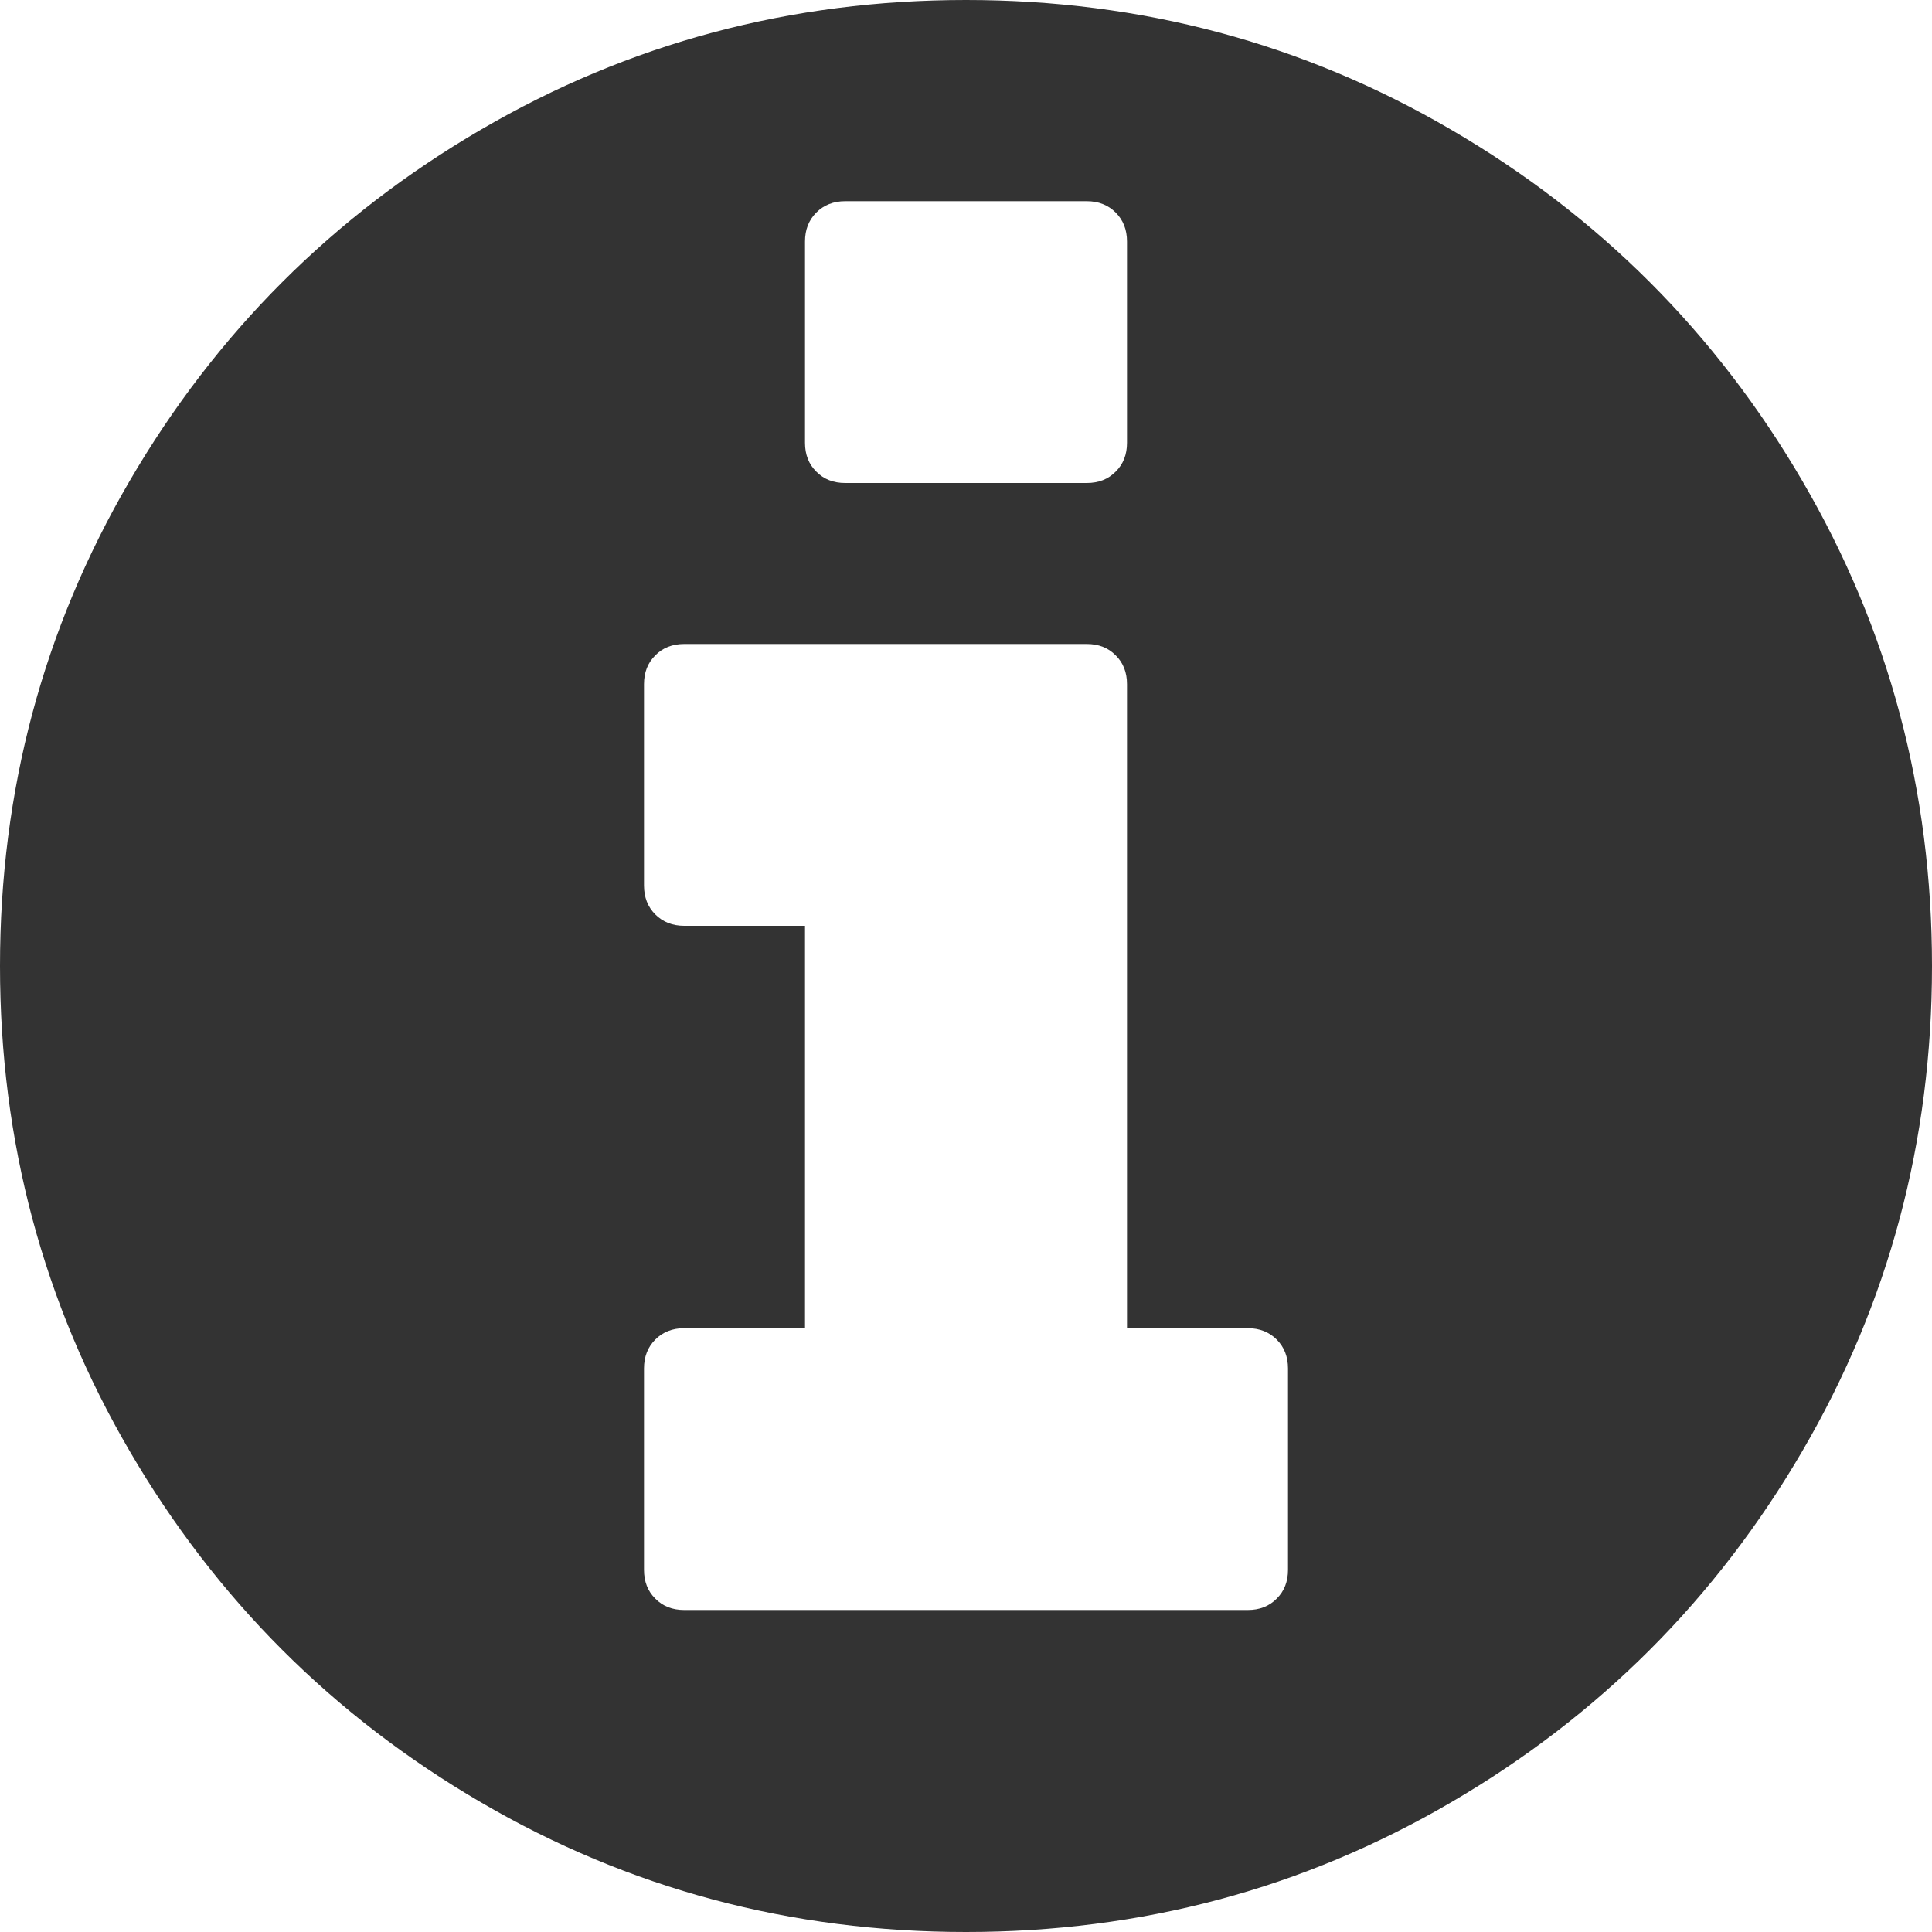
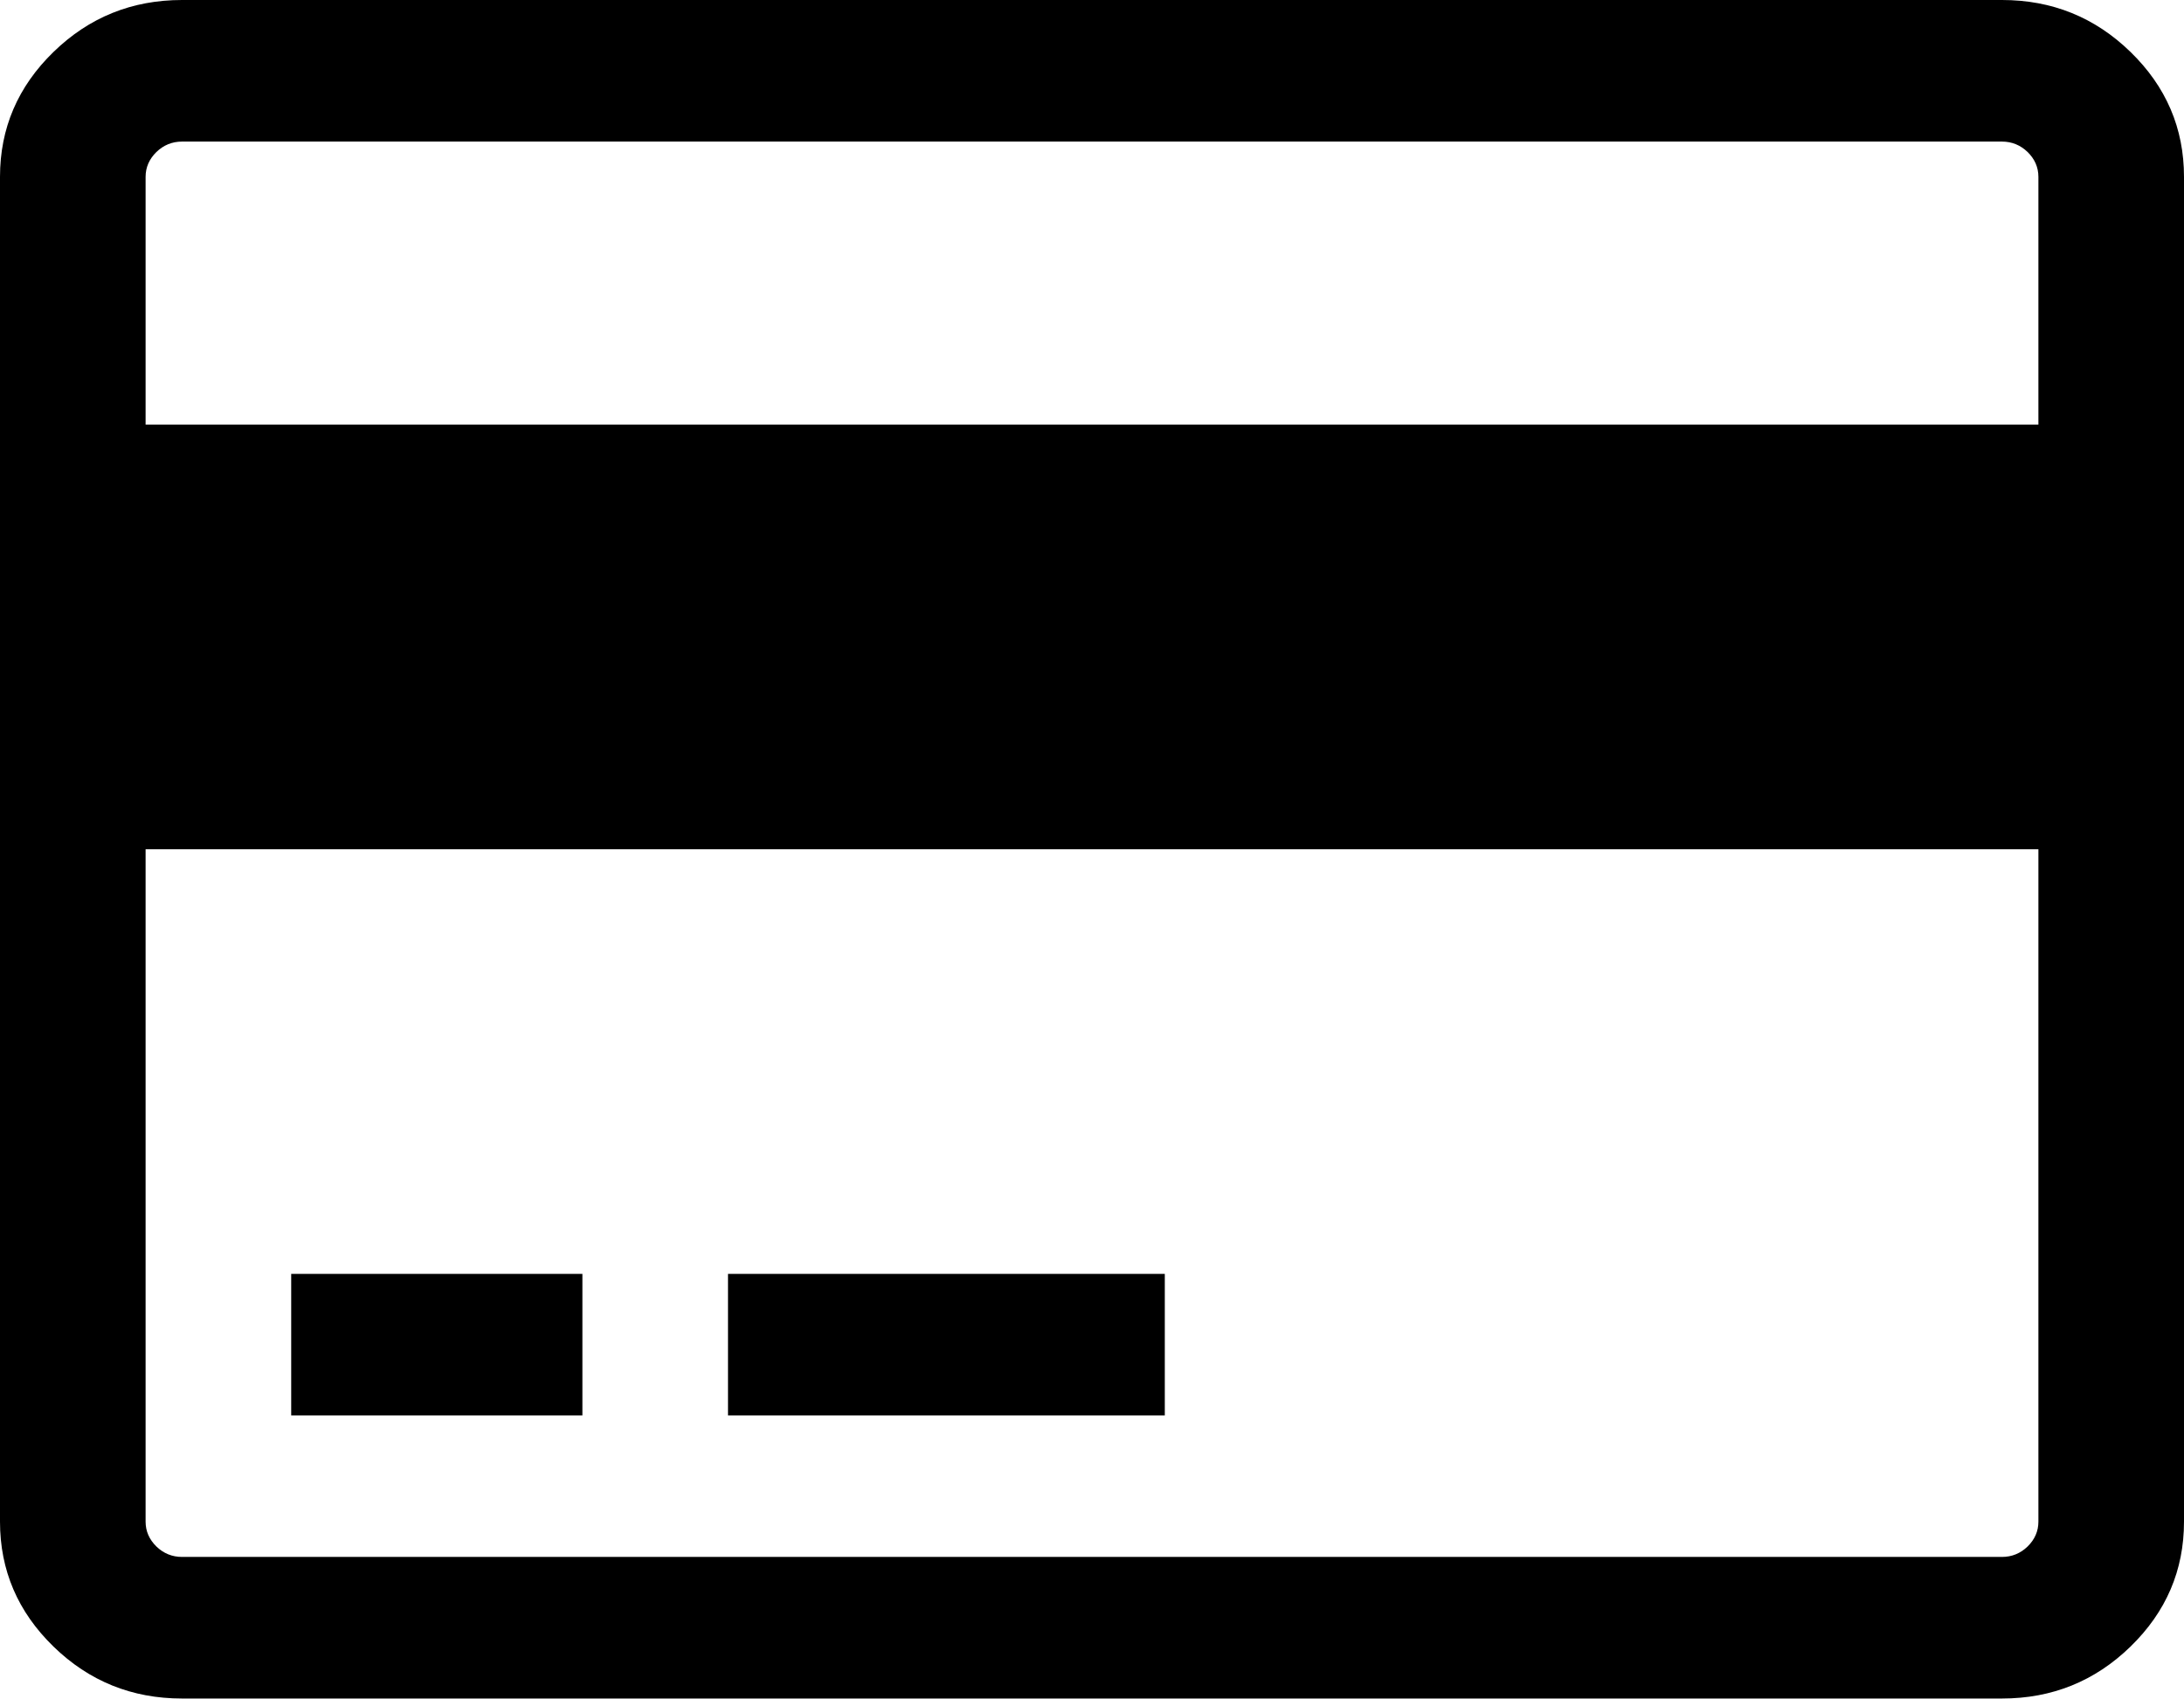
- <svg xmlns="http://www.w3.org/2000/svg" version="1.1" width="15px" height="15px">
-   <g transform="matrix(1 0 0 1 -11 -9 )">
-     <path d="M 9.912 12.412  C 9.971 12.354  10 12.279  10 12.188  L 10 10.625  C 10 10.534  9.971 10.459  9.912 10.4  C 9.854 10.342  9.779 10.312  9.688 10.312  L 8.75 10.312  L 8.75 5.312  C 8.75 5.221  8.721 5.146  8.662 5.088  C 8.604 5.029  8.529 5  8.438 5  L 5.312 5  C 5.221 5  5.146 5.029  5.088 5.088  C 5.029 5.146  5 5.221  5 5.312  L 5 6.875  C 5 6.966  5.029 7.041  5.088 7.1  C 5.146 7.158  5.221 7.188  5.312 7.188  L 6.25 7.188  L 6.25 10.312  L 5.312 10.312  C 5.221 10.312  5.146 10.342  5.088 10.4  C 5.029 10.459  5 10.534  5 10.625  L 5 12.188  C 5 12.279  5.029 12.354  5.088 12.412  C 5.146 12.471  5.221 12.5  5.312 12.5  L 9.688 12.5  C 9.779 12.5  9.854 12.471  9.912 12.412  Z M 8.662 3.662  C 8.721 3.604  8.75 3.529  8.75 3.438  L 8.75 1.875  C 8.75 1.784  8.721 1.709  8.662 1.65  C 8.604 1.592  8.529 1.562  8.438 1.562  L 6.562 1.562  C 6.471 1.562  6.396 1.592  6.338 1.65  C 6.279 1.709  6.25 1.784  6.25 1.875  L 6.25 3.438  C 6.25 3.529  6.279 3.604  6.338 3.662  C 6.396 3.721  6.471 3.75  6.562 3.75  L 8.438 3.75  C 8.529 3.75  8.604 3.721  8.662 3.662  Z M 13.994 3.735  C 14.665 4.884  15 6.139  15 7.5  C 15 8.861  14.665 10.116  13.994 11.265  C 13.324 12.414  12.414 13.324  11.265 13.994  C 10.116 14.665  8.861 15  7.5 15  C 6.139 15  4.884 14.665  3.735 13.994  C 2.586 13.324  1.676 12.414  1.006 11.265  C 0.335 10.116  0 8.861  0 7.5  C 0 6.139  0.335 4.884  1.006 3.735  C 1.676 2.586  2.586 1.676  3.735 1.006  C 4.884 0.335  6.139 0  7.5 0  C 8.861 0  10.116 0.335  11.265 1.006  C 12.414 1.676  13.324 2.586  13.994 3.735  Z " fill-rule="nonzero" fill="#333333" stroke="none" transform="matrix(1 0 0 1 11 9 )" />
+ <svg xmlns="http://www.w3.org/2000/svg" version="1.1" width="18px" height="14px">
+   <g transform="matrix(1 0 0 1 -10 -370 )">
+     <path d="M 1.5 0  L 16.5 0  C 16.913 0  17.266 0.143  17.559 0.428  C 17.853 0.714  18 1.057  18 1.458  L 18 12.542  C 18 12.943  17.853 13.286  17.559 13.572  C 17.266 13.857  16.913 14  16.5 14  L 1.5 14  C 1.087 14  0.734 13.857  0.441 13.572  C 0.147 13.286  0 12.943  0 12.542  L 0 1.458  C 0 1.057  0.147 0.714  0.441 0.428  C 0.734 0.143  1.087 0  1.5 0  Z M 16.5 1.167  L 1.5 1.167  C 1.419 1.167  1.348 1.196  1.289 1.253  C 1.23 1.311  1.2 1.379  1.2 1.458  L 1.2 3.5  L 16.8 3.5  L 16.8 1.458  C 16.8 1.379  16.77 1.311  16.711 1.253  C 16.652 1.196  16.581 1.167  16.5 1.167  Z M 1.5 12.833  L 16.5 12.833  C 16.581 12.833  16.652 12.804  16.711 12.747  C 16.77 12.689  16.8 12.621  16.8 12.542  L 16.8 7  L 1.2 7  L 1.2 12.542  C 1.2 12.621  1.23 12.689  1.289 12.747  C 1.348 12.804  1.419 12.833  1.5 12.833  Z M 4.8 11.667  L 2.4 11.667  L 2.4 10.5  L 4.8 10.5  L 4.8 11.667  Z M 9.6 11.667  L 6 11.667  L 6 10.5  L 9.6 10.5  L 9.6 11.667  Z " fill-rule="nonzero" fill="#000000" stroke="none" transform="matrix(1 0 0 1 10 370 )" />
  </g>
</svg>
